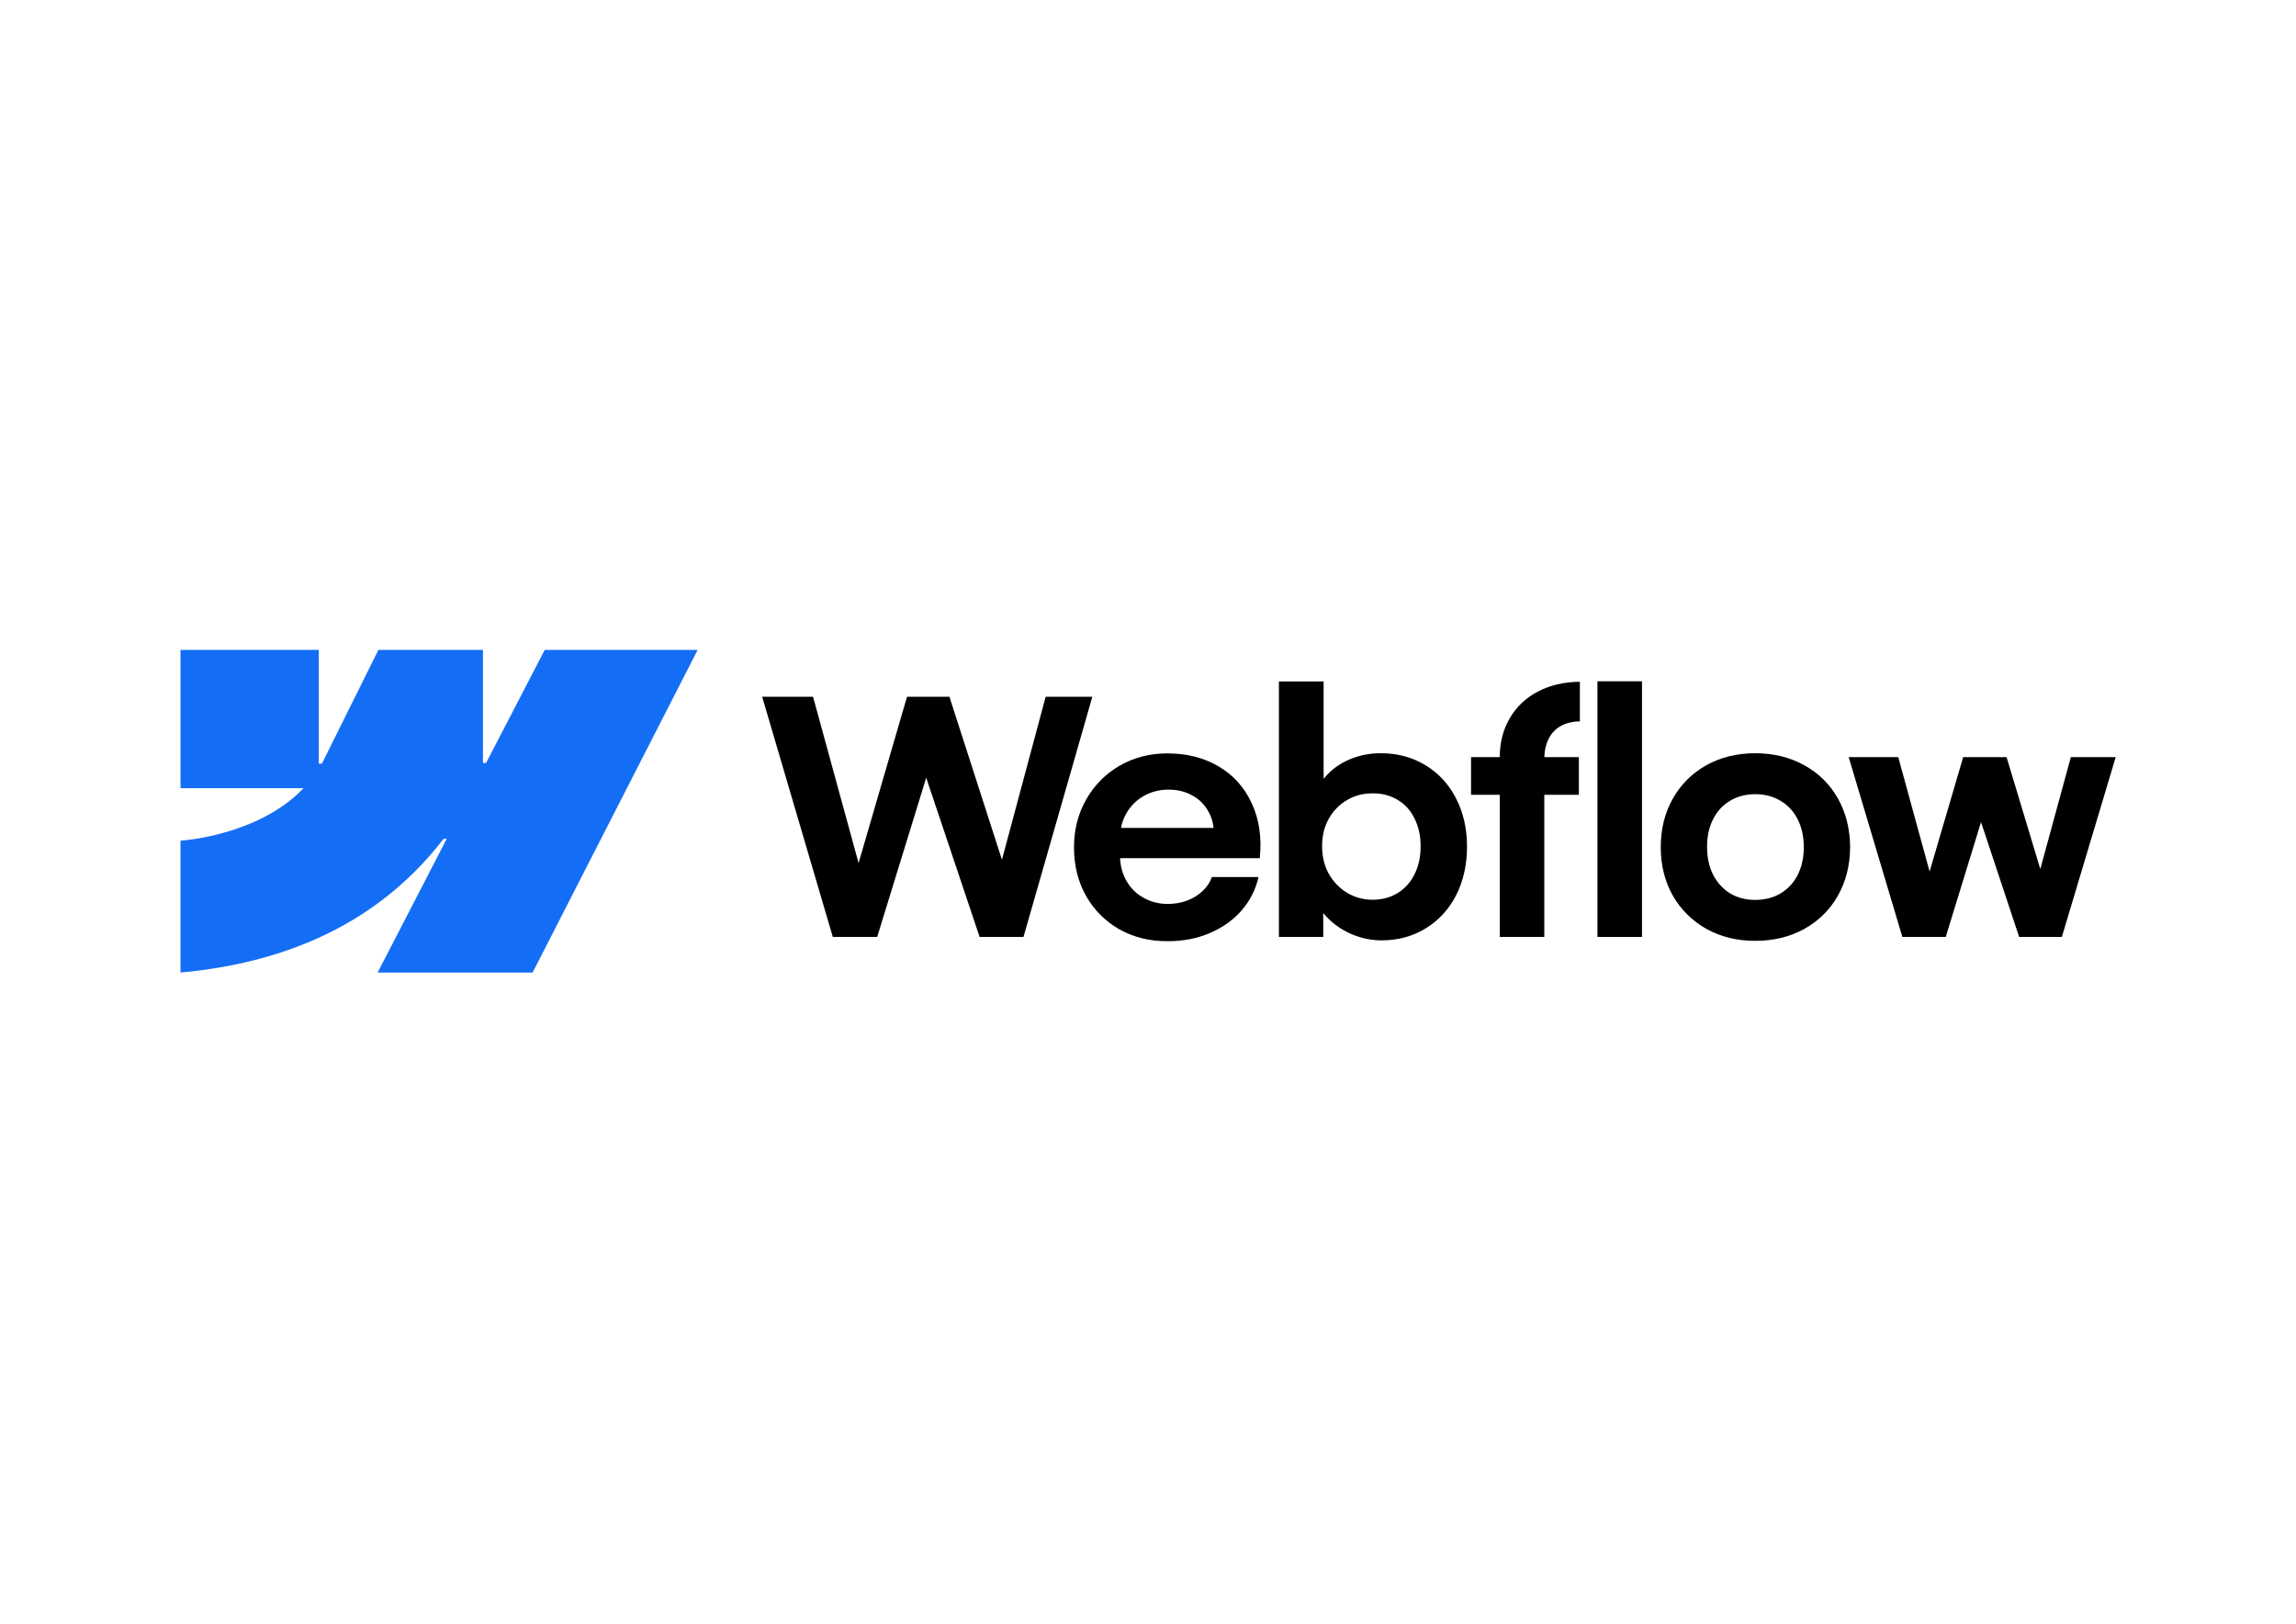
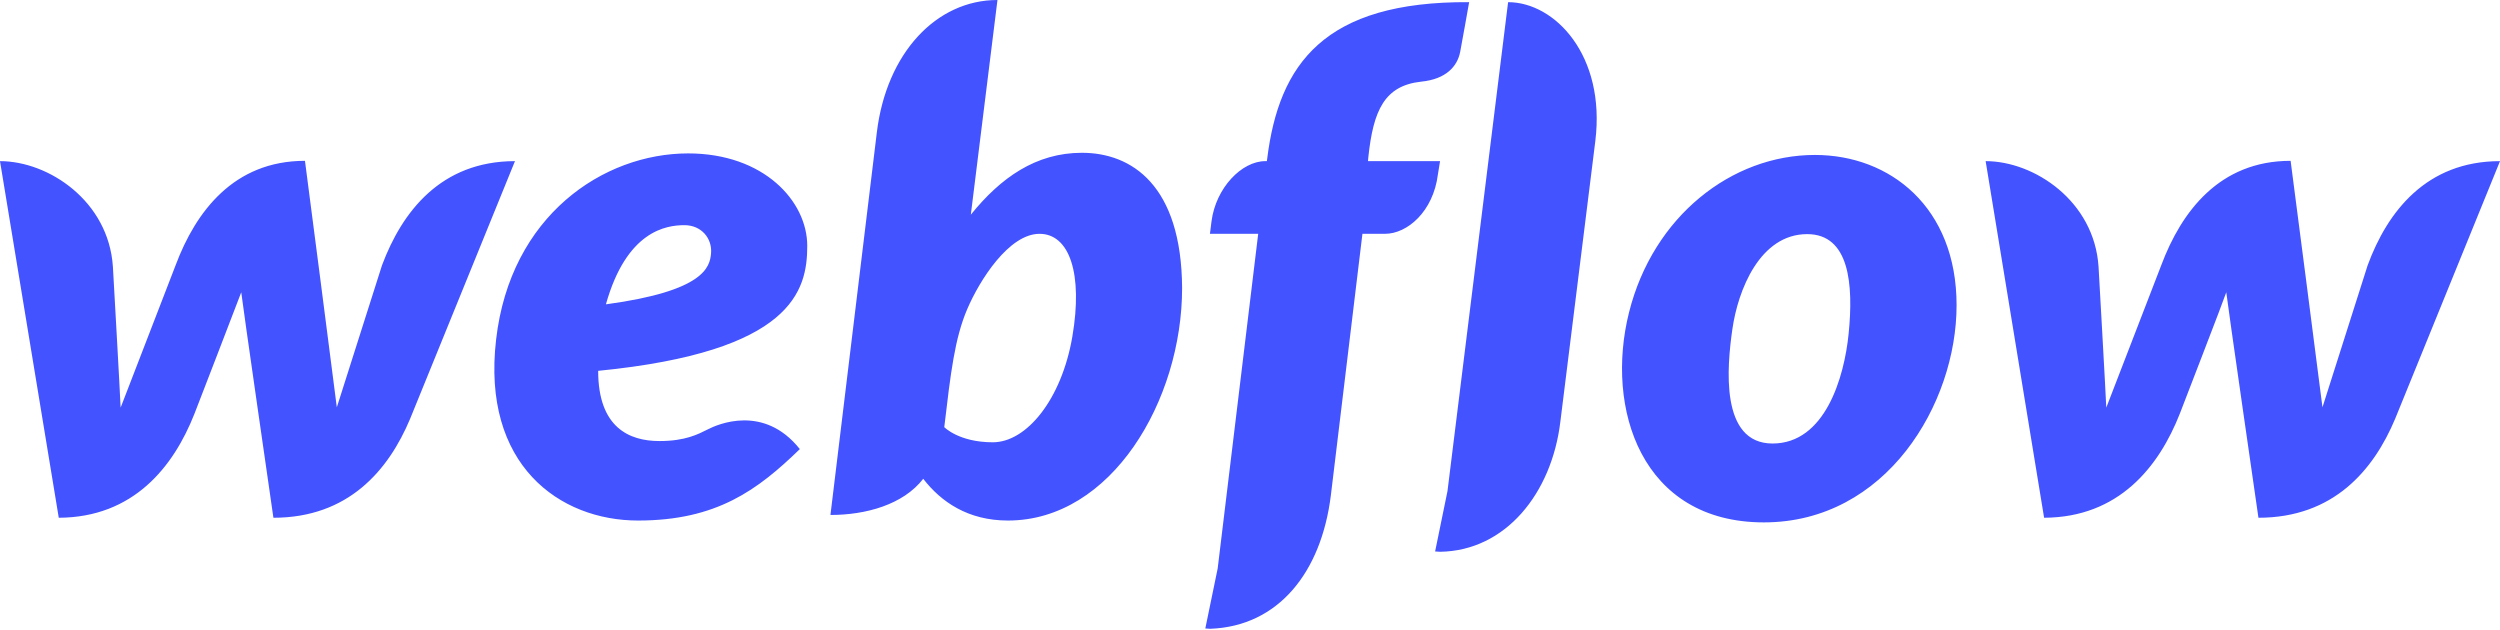
- <svg xmlns="http://www.w3.org/2000/svg" xml:space="preserve" version="1.0" viewBox="0 0 841.89 595.28">
-   <path fill="#146ef5" fill-rule="evenodd" d="M255.81 238.27 195.3 356.55h-56.83l25.32-49.02h-1.14c-20.89 27.12-52.06 44.97-96.47 49.02v-48.34s28.41-1.68 45.11-19.24h-45.1v-50.7h50.7v41.7h1.14l20.72-41.7h38.34v41.44h1.14l21.5-41.44h56.08z" clip-rule="evenodd" />
-   <path d="M585.75 343.5h16.33v-93.73h-16.33v93.73z" class="st1" />
-   <path d="M495.74 342.54c3.55 1.48 7.16 2.21 10.83 2.21 6.06 0 11.48-1.48 16.27-4.43 4.78-2.95 8.49-7.02 11.13-12.2 2.63-5.22 3.95-11.15 3.95-17.76 0-6.62-1.36-12.54-4.07-17.76-2.71-5.22-6.48-9.27-11.31-12.14-4.82-2.91-10.31-4.35-16.45-4.31-3.91 0-7.66.76-11.24 2.27-3.59 1.52-6.58 3.67-8.97 6.46-.18.21-.36.43-.54.64v-35.69h-16.39v93.67h16.27l-.03-8.75c.42.52.87 1.02 1.35 1.51 2.58 2.67 5.65 4.76 9.2 6.28zm16.74-15.13c-2.67 1.63-5.72 2.45-9.15 2.45-3.39 0-6.5-.84-9.33-2.51-2.83-1.72-5.08-4.05-6.76-7-1.63-2.95-2.45-6.3-2.45-10.05-.04-3.75.76-7.1 2.39-10.05 1.67-2.99 3.93-5.3 6.76-6.94 2.83-1.67 5.96-2.49 9.39-2.45 3.43-.04 6.48.76 9.15 2.39 2.71 1.59 4.78 3.89 6.22 6.88 1.48 2.95 2.21 6.34 2.21 10.17s-.74 7.22-2.21 10.17c-1.43 2.95-3.5 5.26-6.22 6.94z" class="st2" />
-   <path d="M279.47 255.45h18.66l16.69 60.97 17.76-60.97h15.55l19.26 59.74 16.03-59.74h17.11l-25.24 88.04H359.2l-19.58-58.36-17.98 58.36h-16.27l-25.9-88.04z" class="st1" />
-   <path d="M428.09 345.05c-6.5.04-12.36-1.4-17.59-4.31-5.18-2.95-9.27-7.04-12.26-12.26-2.95-5.22-4.43-11.18-4.43-17.88 0-6.5 1.52-12.38 4.55-17.64s7.14-9.37 12.32-12.32c5.18-2.95 10.97-4.43 17.35-4.43 7.18 0 13.46 1.59 18.84 4.78 5.42 3.19 9.47 7.72 12.14 13.58 2.71 5.82 3.69 12.5 2.93 20.04h-51.23c.14 3 .89 5.73 2.25 8.19 1.52 2.71 3.63 4.82 6.34 6.34 2.71 1.52 5.74 2.27 9.09 2.27 2.55-.04 4.92-.48 7.12-1.32 2.19-.88 4.05-2.05 5.56-3.53 1.56-1.48 2.65-3.15 3.29-5.02h17.11c-1.04 4.59-3.11 8.67-6.22 12.26-3.11 3.55-7.02 6.32-11.72 8.31-4.71 2-9.86 2.98-15.44 2.94zm-15.07-46.89c-.96 1.67-1.62 3.46-1.99 5.38h33.96c-.25-2.43-1-4.64-2.25-6.64-1.44-2.35-3.39-4.17-5.86-5.44-2.47-1.32-5.26-1.97-8.37-1.97-3.31 0-6.32.76-9.03 2.27-2.72 1.51-4.87 3.65-6.46 6.4z" class="st2" />
-   <path d="M549.93 277.58c0-5.34 1.22-10.09 3.65-14.24 2.43-4.19 5.84-7.44 10.23-9.75 4.43-2.35 9.59-3.57 15.49-3.65v14.53c-2.75.04-5.1.62-7.06 1.73-1.91 1.08-3.39 2.65-4.43 4.73-.95 1.91-1.47 4.12-1.54 6.64h12.67v13.82h-12.68v52.1h-16.33v-52.1H539.4v-13.82h10.53z" class="st1" />
-   <path d="M643.59 344.93c-6.66 0-12.62-1.46-17.88-4.37-5.22-2.95-9.33-7.02-12.32-12.2-2.95-5.22-4.43-11.14-4.43-17.76 0-6.66 1.48-12.6 4.43-17.82 2.99-5.26 7.1-9.35 12.32-12.26 5.26-2.91 11.22-4.37 17.88-4.37 6.7 0 12.68 1.46 17.94 4.37 5.3 2.91 9.43 6.98 12.38 12.2 2.95 5.22 4.45 11.18 4.49 17.88-.04 6.62-1.54 12.54-4.49 17.76-2.91 5.18-7.02 9.25-12.32 12.2-5.3 2.92-11.3 4.37-18 4.37zm0-15.01c3.51 0 6.62-.8 9.33-2.39 2.71-1.63 4.8-3.91 6.28-6.82 1.48-2.95 2.21-6.32 2.21-10.11 0-3.83-.74-7.22-2.21-10.17-1.48-2.95-3.57-5.22-6.28-6.82-2.71-1.63-5.82-2.45-9.33-2.45-3.47 0-6.56.82-9.27 2.45-2.67 1.6-4.75 3.87-6.22 6.82-1.48 2.95-2.19 6.34-2.15 10.17 0 3.79.74 7.16 2.21 10.11 1.52 2.91 3.59 5.18 6.22 6.82 2.67 1.59 5.74 2.39 9.21 2.39z" class="st2" />
-   <path d="M696.05 277.58h-18.18l19.68 65.91h15.91l12.94-42.1 13.97 42.1h15.67l19.74-65.91h-16.45l-11.2 41.03-12.37-41.03h-15.91l-12.31 41.93-11.49-41.93z" class="st1" />
+ <svg xmlns="http://www.w3.org/2000/svg" width="512" height="129" preserveAspectRatio="xMidYMid" viewBox="0 0 512 129">
+   <path fill="#4353FF" d="M165.325 50.358c0-9.185-8.932-18.94-24.387-18.94-17.356 0-36.422 12.732-39.336 38.132-2.977 25.654 12.985 37.056 29.074 37.056 16.09 0 24.514-6.271 33.129-14.632-7.412-9.312-16.976-5.004-18.813-4.054-2.027 1.013-4.624 2.407-9.945 2.407-6.208 0-12.542-2.787-12.542-14.379 39.78-3.927 42.82-16.406 42.82-25.59Zm-19.7 1.52c-.253 2.85-1.393 7.728-21.536 10.451 4.244-15.075 12.351-16.215 16.089-16.215 3.484 0 5.7 2.723 5.447 5.764Zm-67.397 2.47s-8.55 26.857-9.248 29.074c-.253-2.28-6.524-50.484-6.524-50.484-14.569 0-22.36 10.388-26.477 21.347 0 0-10.389 26.92-11.275 29.2-.064-2.09-1.584-28.883-1.584-28.883-.887-13.43-13.175-21.6-23.12-21.6l12.035 73.034c15.266-.063 23.5-10.388 27.808-21.347 0 0 9.184-23.753 9.564-24.83.064 1.013 6.588 46.177 6.588 46.177 15.329 0 23.564-9.692 27.998-20.27l21.473-52.764c-15.14 0-23.12 10.324-27.238 21.346Zm143.345-23.057c-9.438 0-16.659 5.131-22.74 12.669v-.063L204.281 0c-12.542 0-22.74 10.895-24.704 27.11l-9.502 78.356c7.222 0 14.886-2.09 19.003-7.411 3.674 4.75 9.185 8.551 17.356 8.551 21.157 0 35.662-24.577 35.662-47.634-.126-21.03-10.325-27.68-20.523-27.68Zm-1.963 37.69c-2.217 12.858-9.375 21.6-16.28 21.6-6.967 0-9.944-3.105-9.944-3.105 1.33-11.275 2.153-18.179 4.687-24.133 2.534-5.954 8.551-15.456 14.822-15.456 6.144 0 8.932 8.171 6.715 21.093ZM294.924 33h-14.759l.064-.76c1.013-9.628 3.293-14.695 10.831-15.518 5.131-.507 7.411-3.168 7.981-6.081.444-2.28 1.837-10.199 1.837-10.199-29.644-.19-38.955 12.606-41.362 32.115l-.064.444h-.317c-4.814 0-10.134 5.447-11.021 12.351l-.317 2.534h9.882l-8.298 68.537-2.534 12.289c.317 0 .697.063 1.013.063 13.873-.507 22.74-11.465 24.704-27.364l6.461-53.525h4.624c4.56 0 9.882-4.56 10.832-12.162l.443-2.723Zm76.772-1.266c-17.04 0-33.129 12.542-38.07 32.241-4.94 19.7 2.534 43.01 27.618 43.01 25.02 0 39.463-24.26 39.463-44.467 0-20.08-13.619-30.784-29.011-30.784Zm6.904 36.612c-.887 8.931-4.814 22.487-15.582 22.487-10.832 0-9.312-15.836-8.235-23.374 1.14-8.044 5.638-19.51 15.33-19.51 8.677 0 9.5 10.325 8.487 20.397Zm106.29-13.999s-8.552 26.857-9.249 29.074c-.253-2.28-6.524-50.484-6.524-50.484-14.569 0-22.36 10.388-26.477 21.347 0 0-10.389 26.92-11.275 29.2-.064-2.09-1.584-28.883-1.584-28.883-.887-13.43-13.175-21.6-23.12-21.6l11.972 73.034c15.265-.063 23.5-10.388 27.807-21.347 0 0 9.185-23.753 9.502-24.83.063 1.013 6.587 46.177 6.587 46.177 15.33 0 23.564-9.692 27.998-20.27L512 33.002c-15.076 0-23.057 10.324-27.11 21.346ZM308.86.443l-12.416 100.145-2.533 12.352c.316 0 .696.064 1.013.064 13.365-.19 22.867-11.909 24.64-26.668l7.158-57.452c2.154-17.546-8.298-28.44-17.862-28.44Z" />
</svg>
